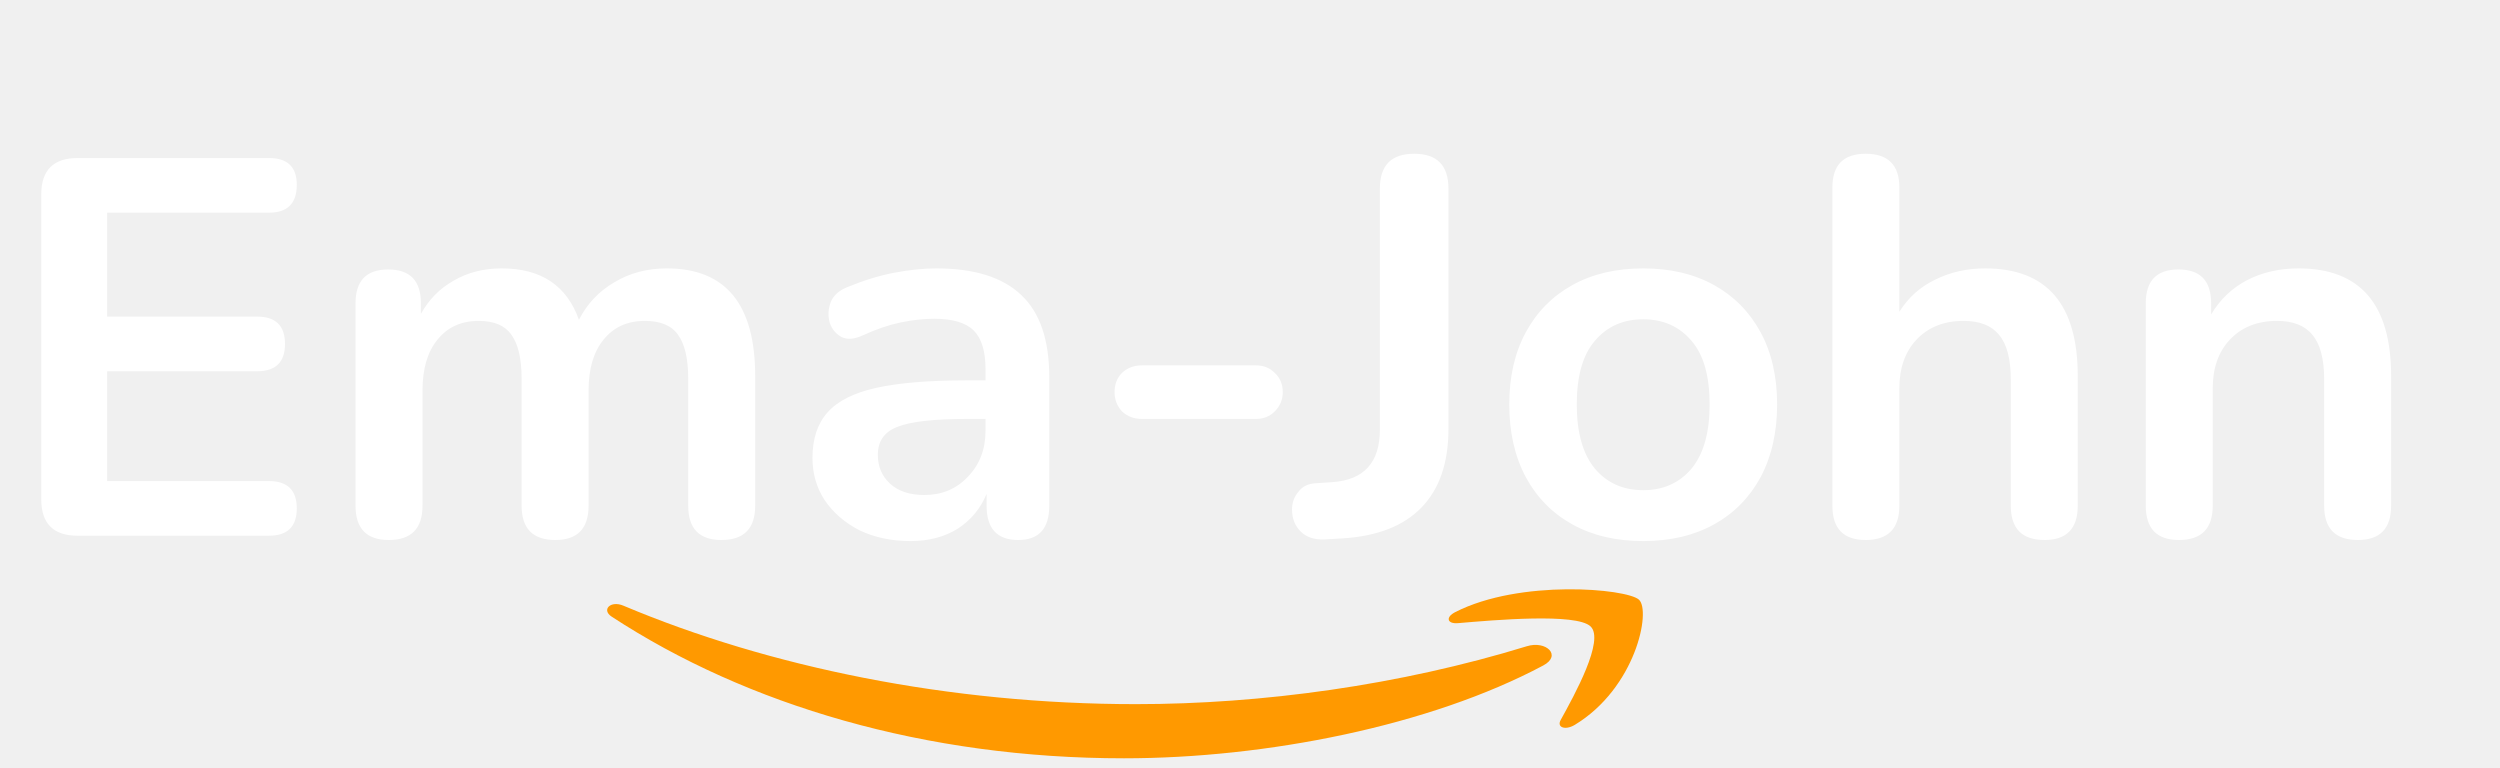
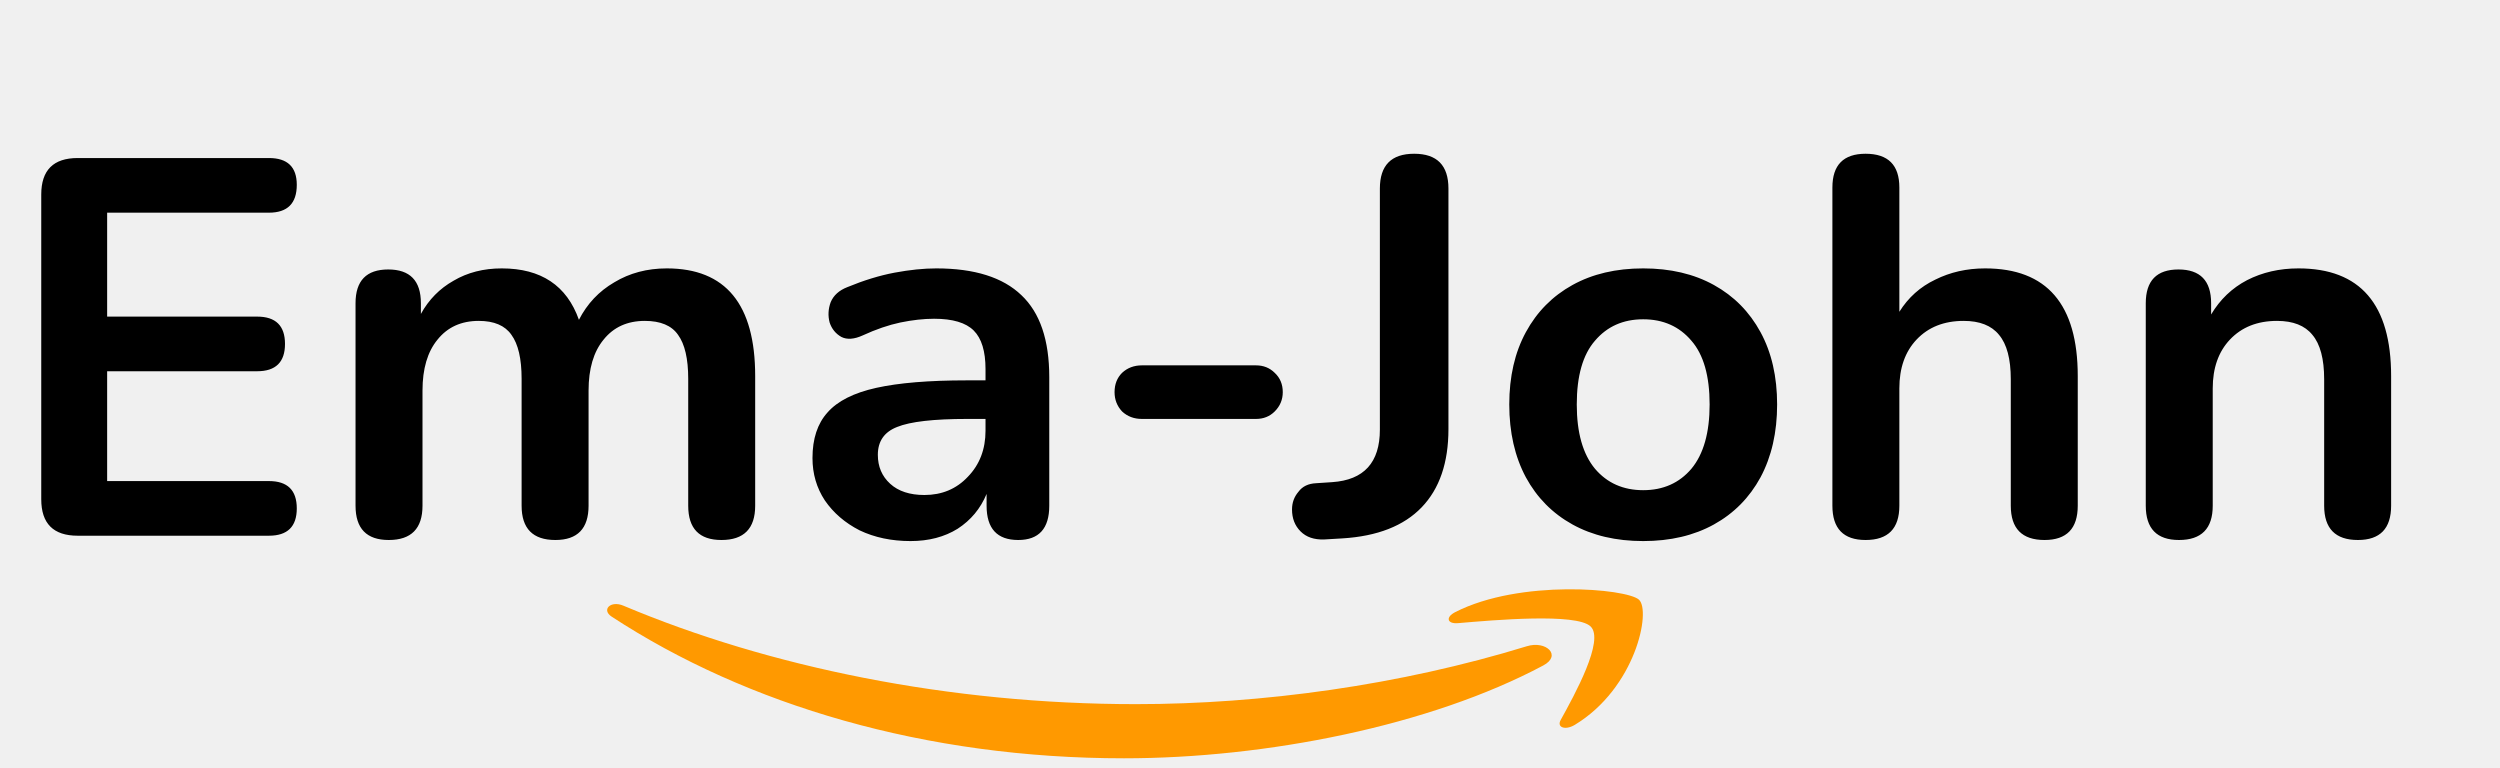
<svg xmlns="http://www.w3.org/2000/svg" width="140" height="43" viewBox="0 0 140 43" fill="none">
-   <path d="M4.35 30C2.99 30 2.31 29.32 2.31 27.96V10.89C2.31 9.53 2.99 8.85 4.35 8.85H15.06C16.1 8.85 16.62 9.35 16.62 10.35C16.62 11.39 16.1 11.91 15.06 11.91H6V17.73H14.4C15.44 17.73 15.96 18.24 15.96 19.26C15.96 20.28 15.44 20.79 14.4 20.79H6V26.94H15.06C16.1 26.94 16.62 27.45 16.62 28.47C16.62 29.49 16.1 30 15.06 30H4.35ZM21.77 30.24C20.53 30.24 19.91 29.6 19.91 28.32V16.98C19.91 15.72 20.52 15.09 21.74 15.09C22.96 15.09 23.57 15.72 23.57 16.98V17.58C24.01 16.78 24.62 16.16 25.4 15.72C26.18 15.26 27.08 15.03 28.1 15.03C30.3 15.03 31.74 15.99 32.42 17.91C32.88 17.01 33.54 16.31 34.4 15.81C35.26 15.29 36.24 15.03 37.34 15.03C40.64 15.03 42.29 17.04 42.29 21.06V28.32C42.29 29.6 41.66 30.24 40.4 30.24C39.16 30.24 38.54 29.6 38.54 28.32V21.21C38.54 20.09 38.35 19.27 37.97 18.75C37.61 18.23 36.99 17.97 36.11 17.97C35.13 17.97 34.36 18.32 33.8 19.02C33.24 19.7 32.96 20.65 32.96 21.87V28.32C32.96 29.6 32.34 30.24 31.1 30.24C29.84 30.24 29.21 29.6 29.21 28.32V21.21C29.21 20.09 29.02 19.27 28.64 18.75C28.28 18.23 27.67 17.97 26.81 17.97C25.83 17.97 25.06 18.32 24.5 19.02C23.94 19.7 23.66 20.65 23.66 21.87V28.32C23.66 29.6 23.03 30.24 21.77 30.24ZM50.989 30.3C49.929 30.3 48.979 30.1 48.139 29.7C47.319 29.28 46.669 28.72 46.189 28.02C45.729 27.32 45.499 26.53 45.499 25.65C45.499 24.57 45.779 23.72 46.339 23.1C46.899 22.46 47.809 22 49.069 21.72C50.329 21.44 52.019 21.3 54.139 21.3H55.189V20.67C55.189 19.67 54.969 18.95 54.529 18.51C54.089 18.07 53.349 17.85 52.309 17.85C51.729 17.85 51.099 17.92 50.419 18.06C49.759 18.2 49.059 18.44 48.319 18.78C47.839 19 47.439 19.03 47.119 18.87C46.799 18.69 46.579 18.42 46.459 18.06C46.359 17.68 46.379 17.3 46.519 16.92C46.679 16.54 46.989 16.26 47.449 16.08C48.369 15.7 49.249 15.43 50.089 15.27C50.949 15.11 51.729 15.03 52.429 15.03C54.569 15.03 56.159 15.53 57.199 16.53C58.239 17.51 58.759 19.04 58.759 21.12V28.32C58.759 29.6 58.179 30.24 57.019 30.24C55.839 30.24 55.249 29.6 55.249 28.32V27.66C54.909 28.48 54.369 29.13 53.629 29.61C52.889 30.07 52.009 30.3 50.989 30.3ZM51.769 27.72C52.749 27.72 53.559 27.38 54.199 26.7C54.859 26.02 55.189 25.16 55.189 24.12V23.46H54.169C52.289 23.46 50.979 23.61 50.239 23.91C49.519 24.19 49.159 24.71 49.159 25.47C49.159 26.13 49.389 26.67 49.849 27.09C50.309 27.51 50.949 27.72 51.769 27.72ZM63.945 23.46C63.505 23.46 63.135 23.32 62.835 23.04C62.555 22.74 62.415 22.38 62.415 21.96C62.415 21.52 62.555 21.16 62.835 20.88C63.135 20.6 63.505 20.46 63.945 20.46H70.335C70.755 20.46 71.105 20.6 71.385 20.88C71.685 21.16 71.835 21.52 71.835 21.96C71.835 22.38 71.685 22.74 71.385 23.04C71.105 23.32 70.755 23.46 70.335 23.46H63.945ZM74.153 30.21C73.593 30.23 73.153 30.08 72.833 29.76C72.513 29.44 72.353 29.03 72.353 28.53C72.353 28.15 72.473 27.82 72.713 27.54C72.933 27.24 73.263 27.08 73.703 27.06L74.603 27C76.383 26.88 77.273 25.9 77.273 24.06V10.56C77.273 9.26 77.913 8.61 79.193 8.61C80.473 8.61 81.113 9.26 81.113 10.56V24.03C81.113 25.91 80.613 27.37 79.613 28.41C78.613 29.45 77.133 30.03 75.173 30.15L74.153 30.21ZM92.019 30.3C90.499 30.3 89.179 29.99 88.059 29.37C86.939 28.75 86.069 27.87 85.449 26.73C84.829 25.57 84.519 24.21 84.519 22.65C84.519 21.09 84.829 19.74 85.449 18.6C86.069 17.46 86.939 16.58 88.059 15.96C89.179 15.34 90.499 15.03 92.019 15.03C93.539 15.03 94.859 15.34 95.979 15.96C97.099 16.58 97.969 17.46 98.589 18.6C99.209 19.74 99.519 21.09 99.519 22.65C99.519 24.21 99.209 25.57 98.589 26.73C97.969 27.87 97.099 28.75 95.979 29.37C94.859 29.99 93.539 30.3 92.019 30.3ZM92.019 27.45C93.139 27.45 94.039 27.05 94.719 26.25C95.399 25.43 95.739 24.23 95.739 22.65C95.739 21.05 95.399 19.86 94.719 19.08C94.039 18.28 93.139 17.88 92.019 17.88C90.899 17.88 89.999 18.28 89.319 19.08C88.639 19.86 88.299 21.05 88.299 22.65C88.299 24.23 88.639 25.43 89.319 26.25C89.999 27.05 90.899 27.45 92.019 27.45ZM104.474 30.24C103.234 30.24 102.614 29.6 102.614 28.32V10.5C102.614 9.24 103.234 8.61 104.474 8.61C105.734 8.61 106.364 9.24 106.364 10.5V17.46C106.864 16.66 107.534 16.06 108.374 15.66C109.214 15.24 110.144 15.03 111.164 15.03C114.624 15.03 116.354 17.04 116.354 21.06V28.32C116.354 29.6 115.734 30.24 114.494 30.24C113.234 30.24 112.604 29.6 112.604 28.32V21.24C112.604 20.1 112.384 19.27 111.944 18.75C111.524 18.23 110.864 17.97 109.964 17.97C108.864 17.97 107.984 18.32 107.324 19.02C106.684 19.7 106.364 20.61 106.364 21.75V28.32C106.364 29.6 105.734 30.24 104.474 30.24ZM122.023 30.24C120.783 30.24 120.163 29.6 120.163 28.32V16.98C120.163 15.72 120.773 15.09 121.993 15.09C123.213 15.09 123.823 15.72 123.823 16.98V17.61C124.323 16.77 124.993 16.13 125.833 15.69C126.693 15.25 127.653 15.03 128.713 15.03C132.173 15.03 133.903 17.04 133.903 21.06V28.32C133.903 29.6 133.283 30.24 132.043 30.24C130.783 30.24 130.153 29.6 130.153 28.32V21.24C130.153 20.1 129.933 19.27 129.493 18.75C129.073 18.23 128.413 17.97 127.513 17.97C126.413 17.97 125.533 18.32 124.873 19.02C124.233 19.7 123.913 20.61 123.913 21.75V28.32C123.913 29.6 123.283 30.24 122.023 30.24Z" fill="white" />
+   <path d="M4.35 30C2.99 30 2.31 29.32 2.31 27.96V10.89C2.31 9.53 2.99 8.85 4.35 8.85H15.06C16.1 8.85 16.62 9.35 16.62 10.35C16.62 11.39 16.1 11.91 15.06 11.91H6V17.73H14.4C15.44 17.73 15.96 18.24 15.96 19.26C15.96 20.28 15.44 20.79 14.4 20.79H6V26.94H15.06C16.1 26.94 16.62 27.45 16.62 28.47C16.62 29.49 16.1 30 15.06 30H4.35ZM21.77 30.24C20.53 30.24 19.91 29.6 19.91 28.32V16.98C19.91 15.72 20.52 15.09 21.74 15.09C22.96 15.09 23.57 15.72 23.57 16.98V17.58C24.01 16.78 24.62 16.16 25.4 15.72C26.18 15.26 27.08 15.03 28.1 15.03C30.3 15.03 31.74 15.99 32.42 17.91C32.88 17.01 33.54 16.31 34.4 15.81C35.26 15.29 36.24 15.03 37.34 15.03C40.64 15.03 42.29 17.04 42.29 21.06V28.32C42.29 29.6 41.66 30.24 40.4 30.24C39.16 30.24 38.54 29.6 38.54 28.32V21.21C38.54 20.09 38.35 19.27 37.97 18.75C37.61 18.23 36.99 17.97 36.11 17.97C35.13 17.97 34.36 18.32 33.8 19.02C33.24 19.7 32.96 20.65 32.96 21.87V28.32C32.96 29.6 32.34 30.24 31.1 30.24C29.84 30.24 29.21 29.6 29.21 28.32V21.21C29.21 20.09 29.02 19.27 28.64 18.75C28.28 18.23 27.67 17.97 26.81 17.97C25.83 17.97 25.06 18.32 24.5 19.02C23.94 19.7 23.66 20.65 23.66 21.87V28.32C23.66 29.6 23.03 30.24 21.77 30.24ZM50.989 30.3C49.929 30.3 48.979 30.1 48.139 29.7C47.319 29.28 46.669 28.72 46.189 28.02C45.729 27.32 45.499 26.53 45.499 25.65C45.499 24.57 45.779 23.72 46.339 23.1C46.899 22.46 47.809 22 49.069 21.72C50.329 21.44 52.019 21.3 54.139 21.3H55.189V20.67C55.189 19.67 54.969 18.95 54.529 18.51C54.089 18.07 53.349 17.85 52.309 17.85C51.729 17.85 51.099 17.92 50.419 18.06C49.759 18.2 49.059 18.44 48.319 18.78C47.839 19 47.439 19.03 47.119 18.87C46.799 18.69 46.579 18.42 46.459 18.06C46.359 17.68 46.379 17.3 46.519 16.92C46.679 16.54 46.989 16.26 47.449 16.08C48.369 15.7 49.249 15.43 50.089 15.27C50.949 15.11 51.729 15.03 52.429 15.03C54.569 15.03 56.159 15.53 57.199 16.53C58.239 17.51 58.759 19.04 58.759 21.12V28.32C58.759 29.6 58.179 30.24 57.019 30.24C55.839 30.24 55.249 29.6 55.249 28.32V27.66C54.909 28.48 54.369 29.13 53.629 29.61C52.889 30.07 52.009 30.3 50.989 30.3ZM51.769 27.72C52.749 27.72 53.559 27.38 54.199 26.7C54.859 26.02 55.189 25.16 55.189 24.12V23.46H54.169C52.289 23.46 50.979 23.61 50.239 23.91C49.519 24.19 49.159 24.71 49.159 25.47C49.159 26.13 49.389 26.67 49.849 27.09C50.309 27.51 50.949 27.72 51.769 27.72ZM63.945 23.46C63.505 23.46 63.135 23.32 62.835 23.04C62.555 22.74 62.415 22.38 62.415 21.96C62.415 21.52 62.555 21.16 62.835 20.88C63.135 20.6 63.505 20.46 63.945 20.46H70.335C70.755 20.46 71.105 20.6 71.385 20.88C71.685 21.16 71.835 21.52 71.835 21.96C71.835 22.38 71.685 22.74 71.385 23.04C71.105 23.32 70.755 23.46 70.335 23.46H63.945ZM74.153 30.21C73.593 30.23 73.153 30.08 72.833 29.76C72.513 29.44 72.353 29.03 72.353 28.53C72.353 28.15 72.473 27.82 72.713 27.54C72.933 27.24 73.263 27.08 73.703 27.06L74.603 27C76.383 26.88 77.273 25.9 77.273 24.06V10.56C77.273 9.26 77.913 8.61 79.193 8.61C80.473 8.61 81.113 9.26 81.113 10.56V24.03C81.113 25.91 80.613 27.37 79.613 28.41C78.613 29.45 77.133 30.03 75.173 30.15L74.153 30.21ZM92.019 30.3C90.499 30.3 89.179 29.99 88.059 29.37C86.939 28.75 86.069 27.87 85.449 26.73C84.829 25.57 84.519 24.21 84.519 22.65C84.519 21.09 84.829 19.74 85.449 18.6C86.069 17.46 86.939 16.58 88.059 15.96C89.179 15.34 90.499 15.03 92.019 15.03C93.539 15.03 94.859 15.34 95.979 15.96C97.099 16.58 97.969 17.46 98.589 18.6C99.209 19.74 99.519 21.09 99.519 22.65C99.519 24.21 99.209 25.57 98.589 26.73C97.969 27.87 97.099 28.75 95.979 29.37C94.859 29.99 93.539 30.3 92.019 30.3ZM92.019 27.45C93.139 27.45 94.039 27.05 94.719 26.25C95.399 25.43 95.739 24.23 95.739 22.65C95.739 21.05 95.399 19.86 94.719 19.08C94.039 18.28 93.139 17.88 92.019 17.88C90.899 17.88 89.999 18.28 89.319 19.08C88.639 19.86 88.299 21.05 88.299 22.65C88.299 24.23 88.639 25.43 89.319 26.25C89.999 27.05 90.899 27.45 92.019 27.45ZM104.474 30.24C103.234 30.24 102.614 29.6 102.614 28.32V10.5C102.614 9.24 103.234 8.61 104.474 8.61C105.734 8.61 106.364 9.24 106.364 10.5V17.46C106.864 16.66 107.534 16.06 108.374 15.66C109.214 15.24 110.144 15.03 111.164 15.03C114.624 15.03 116.354 17.04 116.354 21.06V28.32C116.354 29.6 115.734 30.24 114.494 30.24C113.234 30.24 112.604 29.6 112.604 28.32V21.24C112.604 20.1 112.384 19.27 111.944 18.75C111.524 18.23 110.864 17.97 109.964 17.97C108.864 17.97 107.984 18.32 107.324 19.02C106.684 19.7 106.364 20.61 106.364 21.75V28.32C106.364 29.6 105.734 30.24 104.474 30.24ZM122.023 30.24C120.783 30.24 120.163 29.6 120.163 28.32V16.98C120.163 15.72 120.773 15.09 121.993 15.09C123.213 15.09 123.823 15.72 123.823 16.98V17.61C124.323 16.77 124.993 16.13 125.833 15.69C126.693 15.25 127.653 15.03 128.713 15.03C132.173 15.03 133.903 17.04 133.903 21.06V28.32C133.903 29.6 133.283 30.24 132.043 30.24C130.783 30.24 130.153 29.6 130.153 28.32V21.24C130.153 20.1 129.933 19.27 129.493 18.75C129.073 18.23 128.413 17.97 127.513 17.97C126.413 17.97 125.533 18.32 124.873 19.02C124.233 19.7 123.913 20.61 123.913 21.75V28.32C123.913 29.6 123.283 30.24 122.023 30.24Z" fill="black" />
  <path fill-rule="evenodd" clip-rule="evenodd" d="M86.427 37.264C80.076 40.655 70.87 42.465 62.944 42.465C51.831 42.465 41.825 39.487 34.256 34.534C33.662 34.145 34.194 33.614 34.908 33.917C43.077 37.36 53.177 39.432 63.61 39.432C70.646 39.432 78.387 38.377 85.504 36.189C86.579 35.858 87.478 36.699 86.427 37.264Z" fill="#FF9900" />
  <path fill-rule="evenodd" clip-rule="evenodd" d="M89.067 35.075C88.259 34.324 83.701 34.72 81.655 34.896C81.032 34.951 80.937 34.558 81.498 34.276C85.128 32.425 91.085 32.959 91.779 33.58C92.474 34.203 91.598 38.529 88.187 40.593C87.664 40.91 87.164 40.741 87.397 40.321C88.163 38.935 89.881 35.83 89.067 35.075Z" fill="#FF9900" />
</svg>
